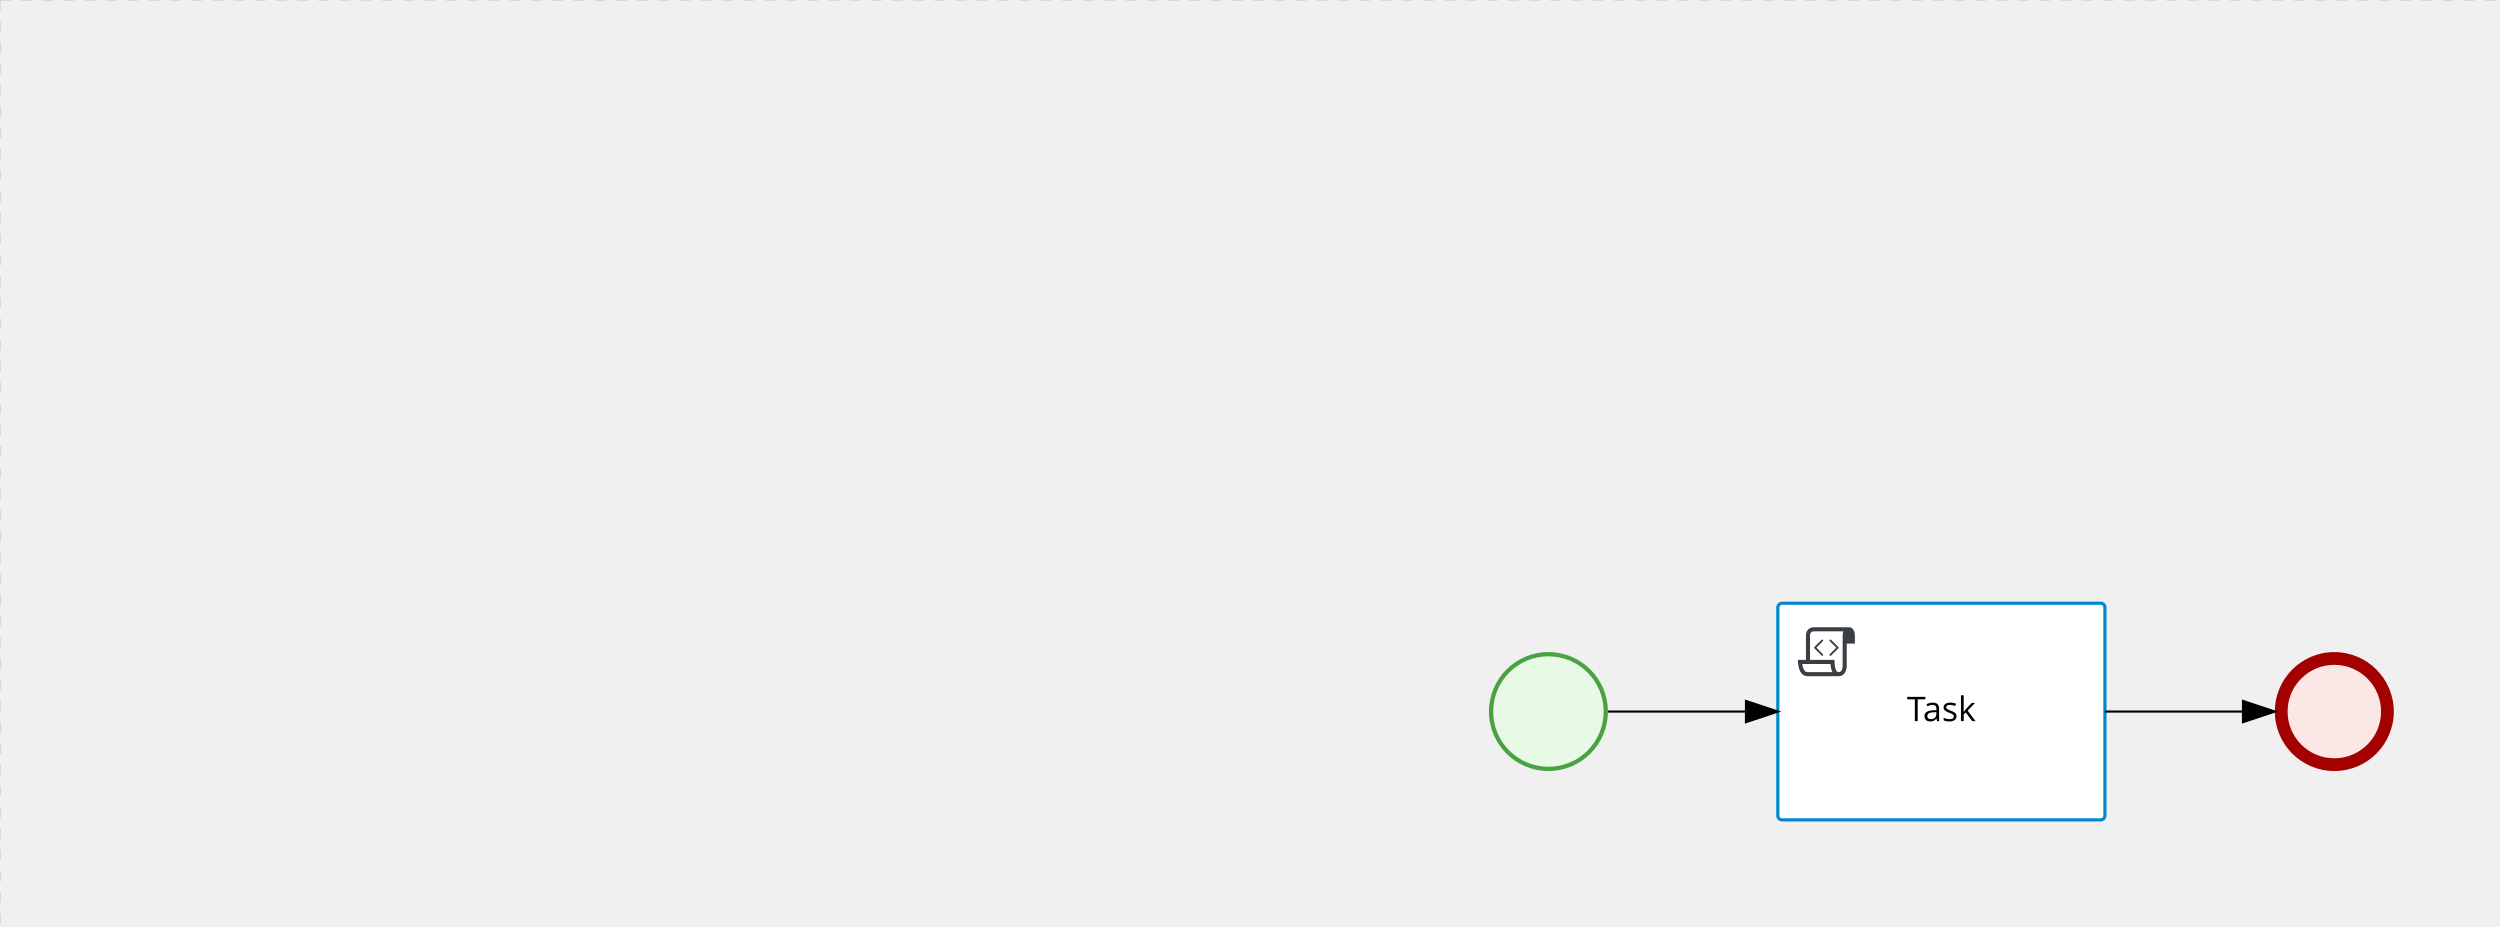
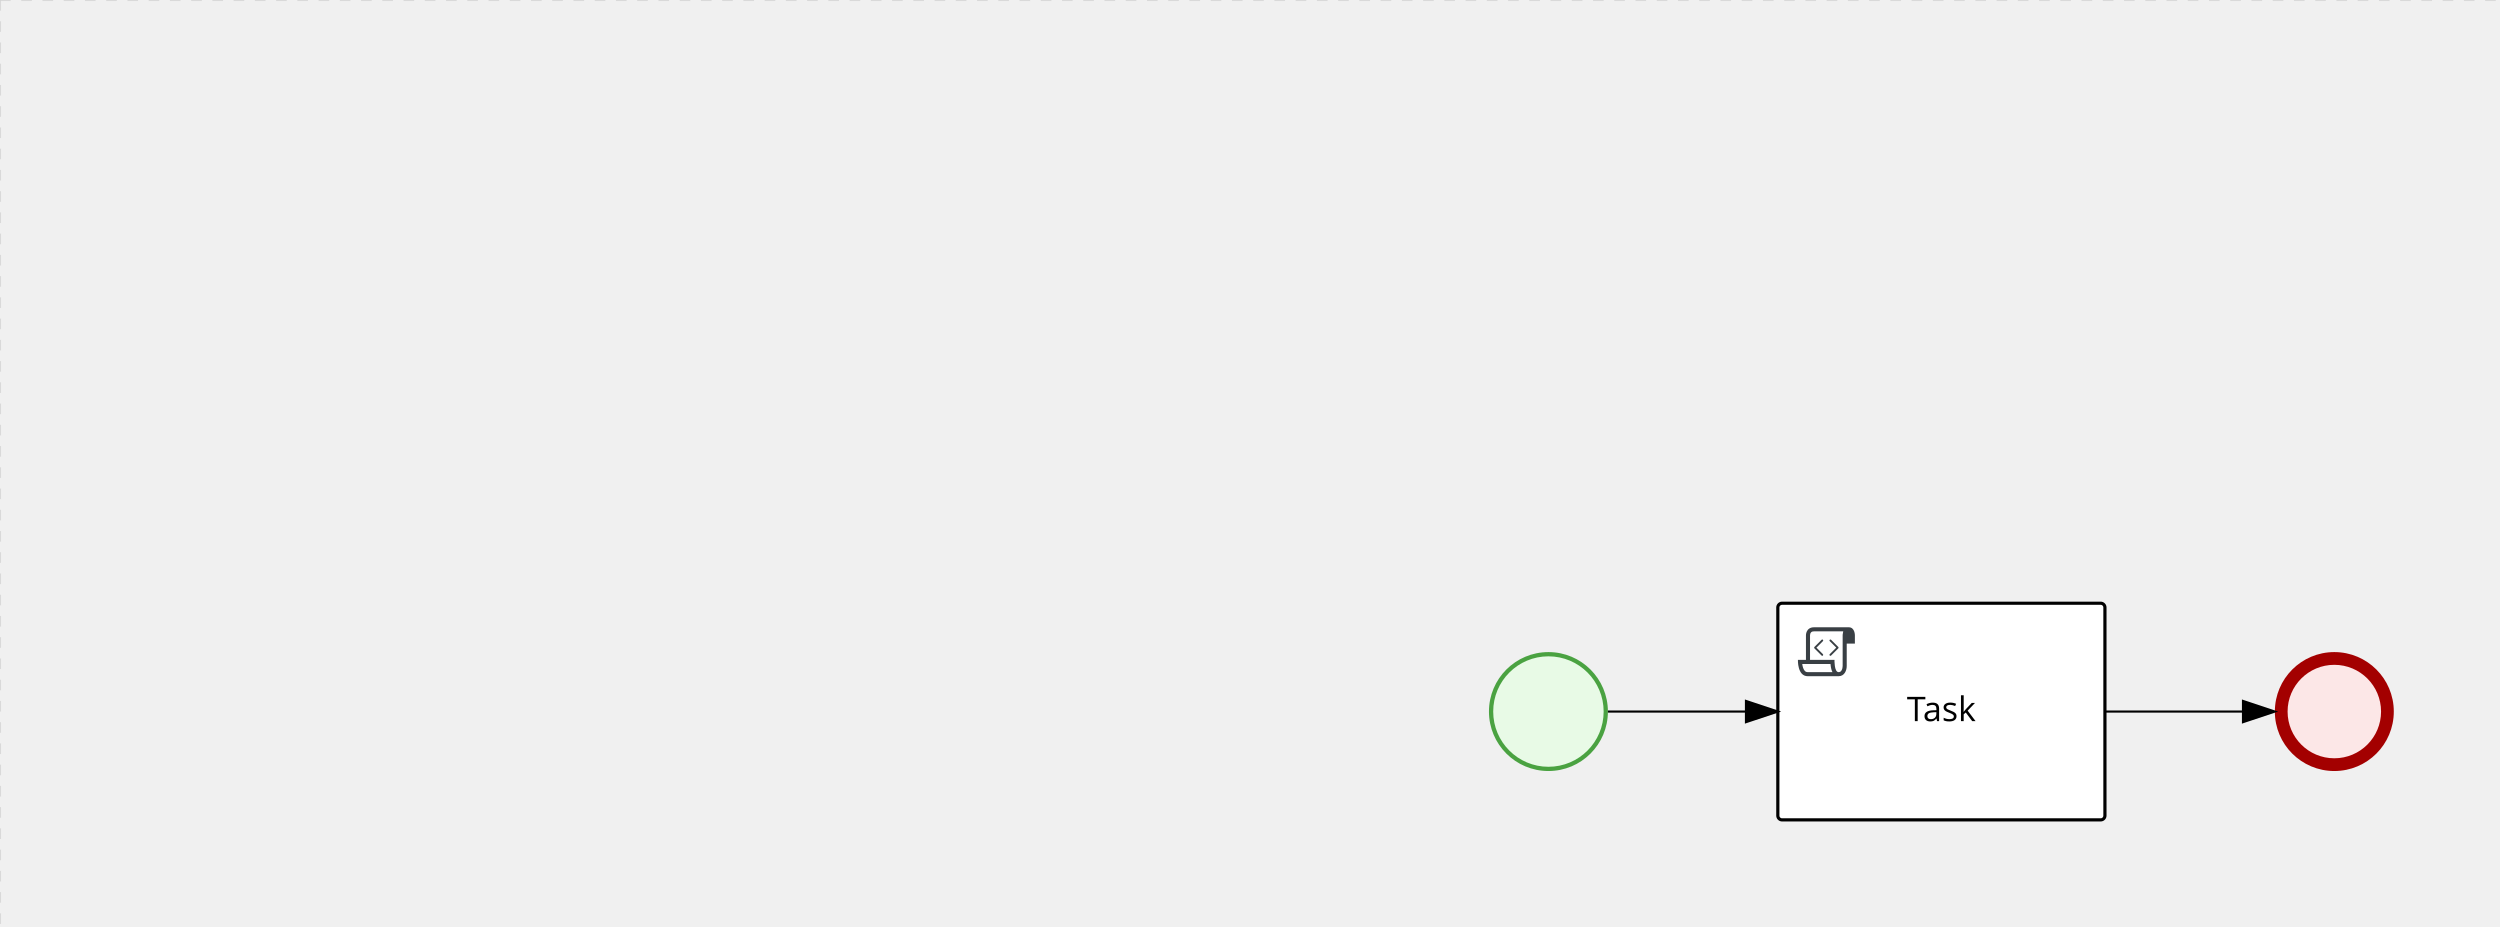
<svg xmlns="http://www.w3.org/2000/svg" version="1.1" width="1177" height="436" viewBox="0 0 1177 436">
  <defs />
  <g transform="matrix(1,0,0,1,0,0)">
    <g>
      <g>
        <g>
          <path fill="none" stroke="#d3d3d3" paint-order="fill stroke markers" d=" M 0 0 L 1200 0" stroke-miterlimit="10" stroke-opacity="0.8" stroke-dasharray="5" />
        </g>
        <g>
          <path fill="none" stroke="#d3d3d3" paint-order="fill stroke markers" d=" M 0 0 L 0 800" stroke-miterlimit="10" stroke-opacity="0.8" stroke-dasharray="5" />
        </g>
      </g>
      <g id="_3A3D0A8C-90B3-4FAF-912B-FDEA002FD2D2" bpmn2nodeid="_3A3D0A8C-90B3-4FAF-912B-FDEA002FD2D2" transform="matrix(1,0,0,1,1071,307)">
        <g>
          <path fill="none" stroke="none" />
        </g>
        <g transform="matrix(0.125,0,0,0.125,0,0)">
          <g transform="matrix(1,0,0,1,0,0)">
            <path fill="#fce7e7" stroke="none" id="_3A3D0A8C-90B3-4FAF-912B-FDEA002FD2D2?shapeType=BACKGROUND" paint-order="stroke fill markers" d=" M 0 0 M 444 224 C 444 263.9 434.2 300.8 414.4 334.5 C 394.7 368.2 368 394.9 334.4 414.5 C 300.8 434.1 263.9 444 224 444 C 184.1 444 147.2 434.2 113.5 414.4 C 79.8 394.7 53.1 368 33.5 334.4 C 13.9 300.8 4 263.9 4 224 C 4 184.1 13.8 147.2 33.6 113.5 C 53.4 79.8 80.1 53.1 113.6 33.5 C 147.1 13.9 184.1 4 224 4 C 263.9 4 300.8 13.8 334.5 33.6 C 368.2 53.4 394.9 80.1 414.5 113.6 C 434.1 147.1 444 184.1 444 224 Z" />
          </g>
          <g>
            <g transform="matrix(1,0,0,1,0,0)">
              <g transform="matrix(1,0,0,1,0,0)">
                <path fill="#a30000" stroke="none" id="_3A3D0A8C-90B3-4FAF-912B-FDEA002FD2D2?shapeType=BORDER&amp;renderType=FILL" paint-order="stroke fill markers" d=" M 0 0 M 224 0 C 100.3 0 0 100.3 0 224 C 0 347.7 100.3 448 224 448 C 347.7 448 448 347.7 448 224 C 448 100.3 347.7 0 224 0 Z M 0 0 M 224 400 C 126.8 400 48 321.2 48 224 C 48 126.8 126.8 48 224 48 C 321.2 48 400 126.8 400 224 C 400 321.2 321.2 400 224 400 Z" />
              </g>
            </g>
          </g>
        </g>
        <g transform="matrix(1,0,0,1,28,61)" />
      </g>
      <g id="_63CE1F09-B5AD-4064-94D0-4940EDDD013E" bpmn2nodeid="_63CE1F09-B5AD-4064-94D0-4940EDDD013E" transform="matrix(1,0,0,1,701,307)">
        <g>
          <path fill="none" stroke="none" />
        </g>
        <g transform="matrix(0.125,0,0,0.125,0,0)">
          <g transform="matrix(1,0,0,1,0,0)">
            <path fill="#e8fae6" stroke="none" id="_63CE1F09-B5AD-4064-94D0-4940EDDD013E?shapeType=BACKGROUND" paint-order="stroke fill markers" d=" M 0 0 M 444 224 C 444 263.9 434.2 300.8 414.4 334.5 C 394.7 368.2 368 394.9 334.4 414.5 C 300.8 434.1 263.9 444 224 444 C 184.1 444 147.2 434.2 113.5 414.4 C 79.8 394.7 53.1 368 33.5 334.4 C 13.9 300.8 4 263.9 4 224 C 4 184.1 13.8 147.2 33.6 113.5 C 53.4 79.8 80.1 53.1 113.6 33.5 C 147.1 13.9 184.1 4 224 4 C 263.9 4 300.8 13.8 334.5 33.6 C 368.2 53.4 394.9 80.1 414.5 113.6 C 434.1 147.1 444 184.1 444 224 Z" />
          </g>
          <g>
            <g transform="matrix(1,0,0,1,0,0)">
              <g transform="matrix(1,0,0,1,0,0)">
                <path fill="#4aa241" stroke="none" id="_63CE1F09-B5AD-4064-94D0-4940EDDD013E?shapeType=BORDER&amp;renderType=FILL" paint-order="stroke fill markers" d=" M 0 0 M 224 0 C 100.3 0 0 100.3 0 224 C 0 347.7 100.3 448 224 448 C 347.7 448 448 347.7 448 224 C 448 100.3 347.7 0 224 0 Z M 0 0 M 224 432 C 109.1 432 16 338.9 16 224 C 16 109.1 109.1 16 224 16 C 338.9 16 432 109.1 432 224 C 432 338.9 338.9 432 224 432 Z" />
              </g>
            </g>
          </g>
        </g>
        <g transform="matrix(1,0,0,1,28,61)" />
      </g>
      <g id="_BC1ED25C-B129-4862-870C-80A02D3E30BB" bpmn2nodeid="_BC1ED25C-B129-4862-870C-80A02D3E30BB" transform="matrix(1,0,0,1,837,284)">
        <g>
          <path fill="none" stroke="none" />
        </g>
        <g transform="matrix(1,0,0,1,0,0)">
          <path fill="#ffffff" stroke="none" id="_BC1ED25C-B129-4862-870C-80A02D3E30BB?shapeType=BACKGROUND" paint-order="stroke fill markers" d=" M 2 0 L 152 0 L 152 0 A 2 2 0 0 1 154 2 L 154 100 L 154 100 A 2 2 0 0 1 152 102 L 2 102 L 2 102 A 2 2 0 0 1 0 100 L 0 2 L 0 2 A 2 2 0 0 1 2 0 Z" />
        </g>
        <g transform="matrix(1,0,0,1,0,0)">
-           <path fill="none" stroke="rgb(0,136,206)" id="_BC1ED25C-B129-4862-870C-80A02D3E30BB?shapeType=BORDER&amp;renderType=STROKE" paint-order="fill stroke markers" d=" M 2 0 L 152 0 L 152 0 A 2 2 0 0 1 154 2 L 154 100 L 154 100 A 2 2 0 0 1 152 102 L 2 102 L 2 102 A 2 2 0 0 1 0 100 L 0 2 L 0 2 A 2 2 0 0 1 2 0 Z" stroke-miterlimit="10" stroke-width="1.5" stroke-dasharray="" />
+           <path fill="none" stroke="rgb(0,0,0)" id="_BC1ED25C-B129-4862-870C-80A02D3E30BB?shapeType=BORDER&amp;renderType=STROKE" paint-order="fill stroke markers" d=" M 2 0 L 152 0 L 152 0 A 2 2 0 0 1 154 2 L 154 100 L 154 100 A 2 2 0 0 1 152 102 L 2 102 L 2 102 A 2 2 0 0 1 0 100 L 0 2 L 0 2 A 2 2 0 0 1 2 0 Z" stroke-miterlimit="10" stroke-width="1.5" stroke-dasharray="" />
        </g>
        <g>
          <g transform="matrix(0.06,0,0,0.06,9.4,9.4)">
            <g transform="matrix(1,0,0,1,0,0)">
              <path fill="#393f44" stroke="none" id="_BC1ED25C-B129-4862-870C-80A02D3E30BB_task__zJLF__xCwC" paint-order="stroke fill markers" d=" M 0 0 M 197.3 130.2 C 194.4 127.3 189.6 127.3 186.7 130.2 L 130.2 186.7 C 127.3 189.6 127.3 194.4 130.2 197.3 L 186.7 253.8 C 188.1 255.3 190.1 256 192 256 C 193.9 256 195.9 255.3 197.3 253.7 C 200.2 250.8 200.2 246 197.3 243.1 L 146.2 192 L 197.3 140.8 C 200.2 137.9 200.2 133.1 197.3 130.2 Z" />
            </g>
            <g transform="matrix(1,0,0,1,0,0)">
              <path fill="#393f44" stroke="none" id="_BC1ED25C-B129-4862-870C-80A02D3E30BB_task__zJLF__eBb6" paint-order="stroke fill markers" d=" M 0 0 M 261.3 130.2 C 258.4 127.3 253.6 127.3 250.7 130.2 C 247.8 133.1 247.8 137.9 250.7 140.8 L 301.8 191.9 L 250.7 243 C 247.8 245.9 247.8 250.7 250.7 253.6 C 252.1 255.3 254.1 256 256 256 C 257.9 256 259.9 255.3 261.3 253.8 L 317.8 197.3 C 320.7 194.4 320.7 189.6 317.8 186.7 L 261.3 130.2 Z" />
            </g>
            <g transform="matrix(1,0,0,1,0,0)">
              <path fill="#393f44" stroke="none" id="_BC1ED25C-B129-4862-870C-80A02D3E30BB_task__zJLF__4RHr" paint-order="stroke fill markers" d=" M 0 0 M 400 32 C 400 32 152.8 32 128 32 C 62 32 64 96 64 96 L 64 288 L 1 288 C 1 288 -4 416 78 416 L 320 416 C 368 416 384 368 384 336 C 384 314.2 384 224.4 384 160 L 448 160 L 448 96 C 448 96 449 32 400 32 Z M 0 0 M 78 383.9 C 68.5 383.9 61.6 381.1 55.5 374.9 C 43.4 362.4 37.5 339.6 34.9 320 L 256.9 320 C 257.1 322.7 257.3 325.4 257.6 328.2 C 260 351.6 264.7 370.1 271.9 383.9 L 78 383.9 L 78 383.9 Z M 0 0 M 352 336 C 352 345.9 349.6 360.3 342.9 371 C 337.2 380.1 330.4 384 320 384 C 285 384 288 288 288 288 L 96 288 L 96 96 L 96 95.9 L 96 95.1 C 96 90.6 97.6 78.3 104.7 71.2 C 106.5 69.4 111.9 64 128 64 L 356.5 64 C 354.4 72.8 352.8 81.8 352.2 89.9 C 352.2 90.5 352.1 91.1 352.1 91.7 C 352.1 92 352.1 92.3 352.1 92.6 C 352 94.8 352 96 352 96 L 352 160 L 352 336 Z" />
            </g>
          </g>
        </g>
        <g transform="matrix(1,0,0,1,60.10938,43.5)">
          <text fill="#000000" stroke="none" font-family="Open Sans" font-size="12pt" font-style="normal" font-weight="normal" text-decoration="normal" x="16.891" y="12" text-anchor="middle" dominant-baseline="alphabetic">Task</text>
        </g>
      </g>
      <g id="_FFA4C12C-61D8-4AE3-B42A-0C2D9B1B01C2" bpmn2nodeid="_FFA4C12C-61D8-4AE3-B42A-0C2D9B1B01C2">
        <g>
          <path fill="none" stroke="#000000" paint-order="fill stroke markers" d=" M 757 335 L 822 335" stroke-miterlimit="10" stroke-dasharray="" />
        </g>
        <g transform="matrix(1,0,0,1,757,335)" />
        <g transform="matrix(6.123233995736766e-17,1,-1,6.123233995736766e-17,837,330)">
          <path fill="#000000" stroke="#000000" paint-order="fill stroke markers" d=" M 10 15 L 0 15 L 5 0 Z" stroke-miterlimit="10" stroke-dasharray="" />
        </g>
        <g transform="matrix(1,0,0,1,757,325)" />
      </g>
      <g id="_07AC246F-BBF7-4CFC-9E82-B39402A71EB5" bpmn2nodeid="_07AC246F-BBF7-4CFC-9E82-B39402A71EB5">
        <g>
          <path fill="none" stroke="#000000" paint-order="fill stroke markers" d=" M 991 335 L 1056 335" stroke-miterlimit="10" stroke-dasharray="" />
        </g>
        <g transform="matrix(1,0,0,1,991,335)" />
        <g transform="matrix(6.123233995736766e-17,1,-1,6.123233995736766e-17,1071,330)">
          <path fill="#000000" stroke="#000000" paint-order="fill stroke markers" d=" M 10 15 L 0 15 L 5 0 Z" stroke-miterlimit="10" stroke-dasharray="" />
        </g>
        <g transform="matrix(1,0,0,1,991,325)" />
      </g>
      <g transform="matrix(1,0,0,1,1071,307)" />
      <g transform="matrix(1,0,0,1,701,307)" />
      <g transform="matrix(1,0,0,1,837,284)" />
    </g>
  </g>
</svg>
